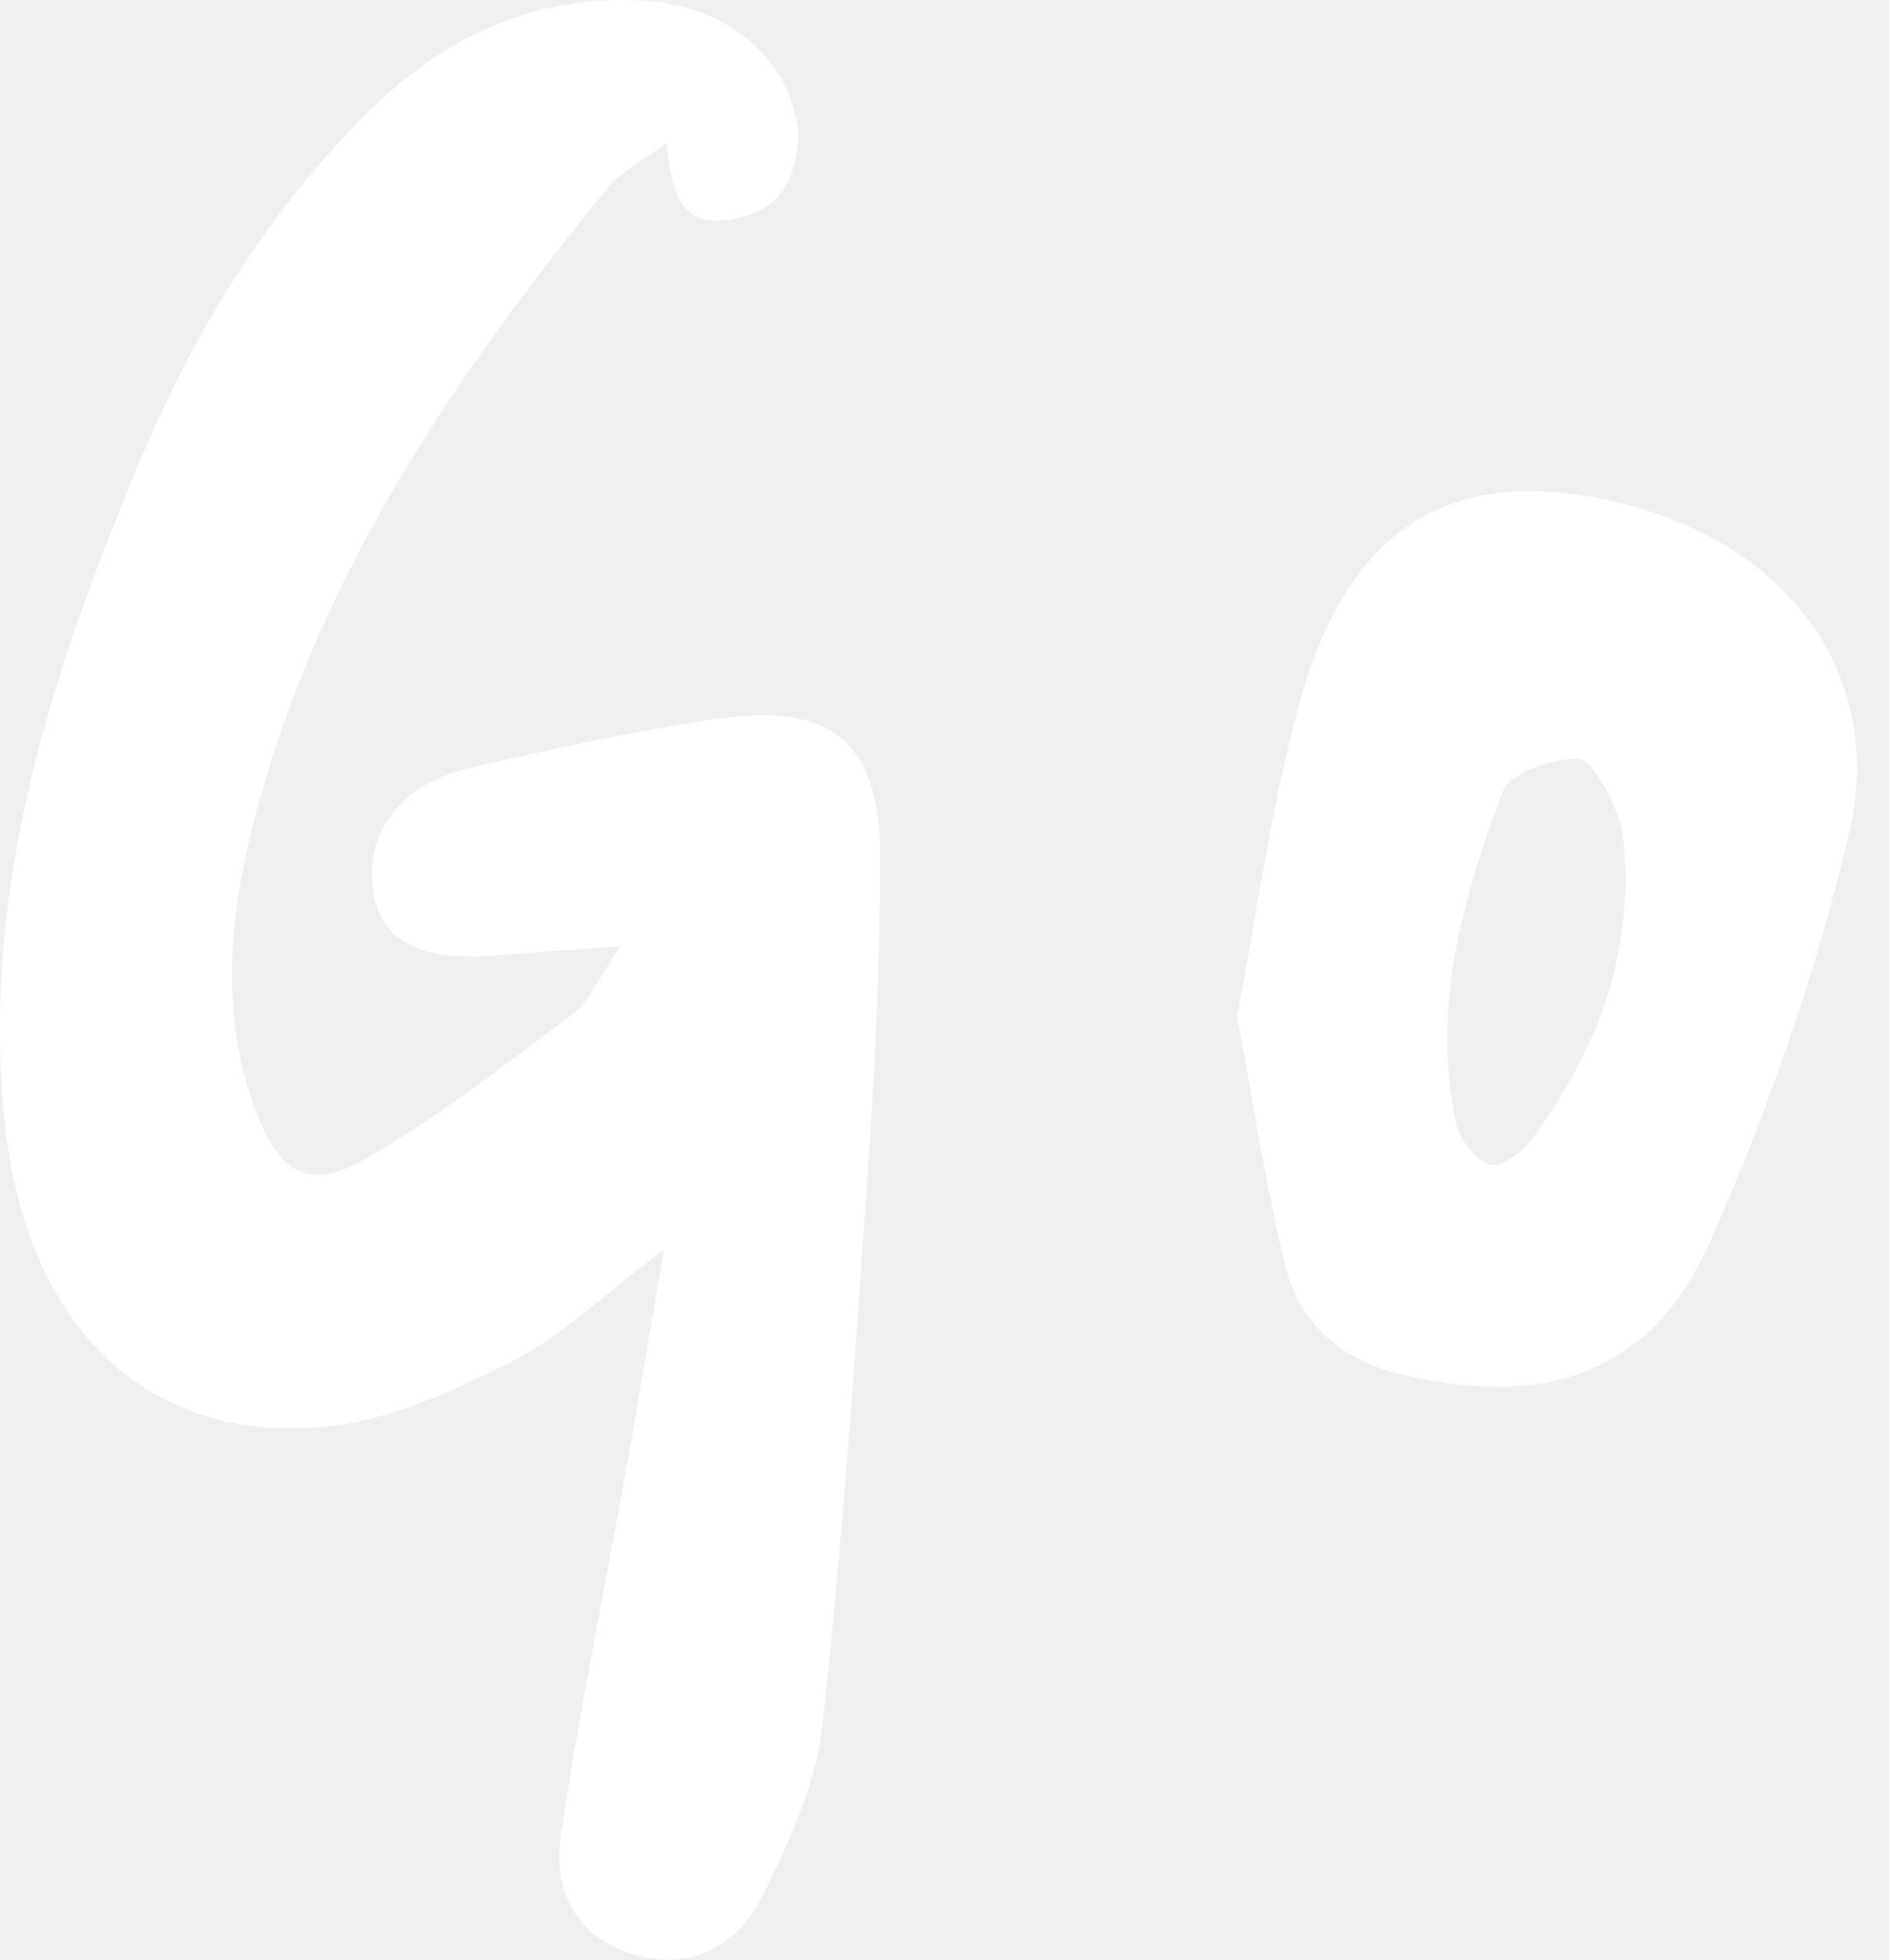
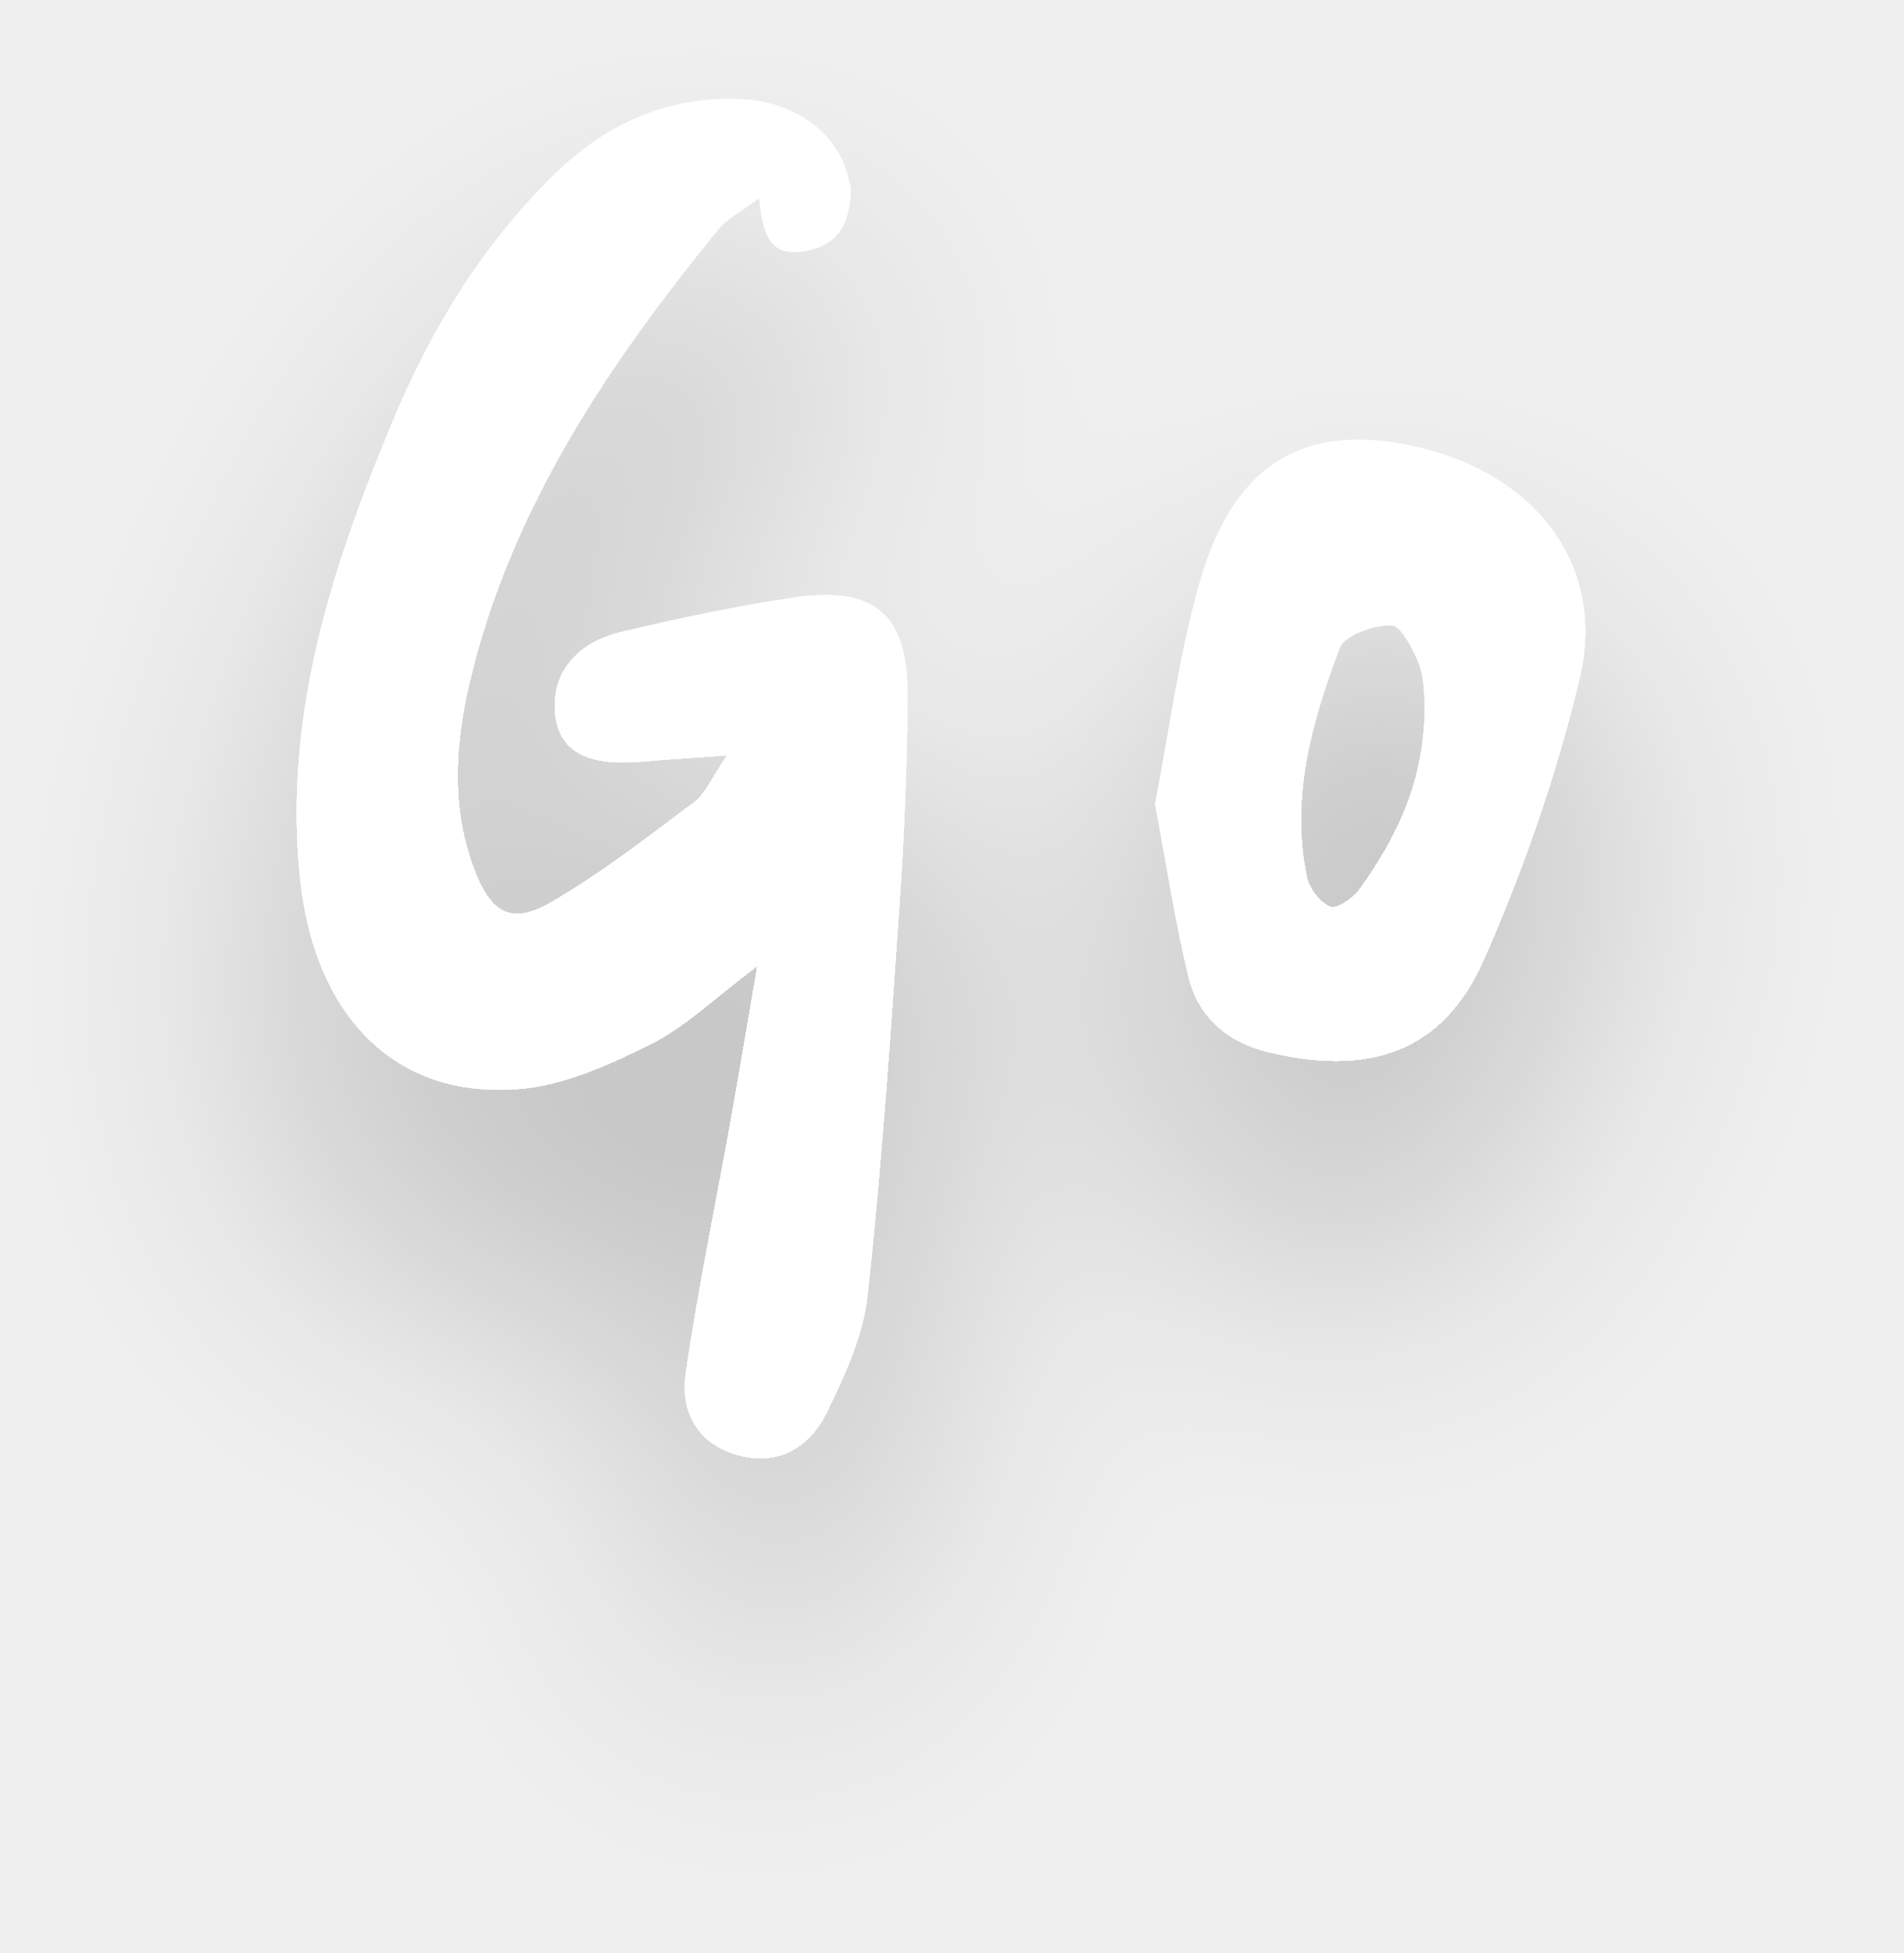
- <svg xmlns="http://www.w3.org/2000/svg" width="53" height="55" viewBox="0 0 53 55" fill="none">
-   <path d="M18.706 4.009C17.991 4.551 17.412 4.835 17.044 5.282C12.602 10.732 8.713 16.5 7.03 23.439C6.424 25.958 6.213 28.531 7.139 31.069C7.813 32.924 8.645 33.459 10.3 32.498C12.33 31.32 14.203 29.858 16.09 28.443C16.54 28.111 16.771 27.495 17.412 26.554C15.947 26.662 14.98 26.716 14.012 26.804C11.86 27.001 10.715 26.445 10.484 25.071C10.211 23.412 11.192 22.025 13.134 21.564C15.436 21.023 17.752 20.522 20.089 20.176C23.399 19.682 24.735 20.86 24.707 24.211C24.687 26.96 24.578 29.715 24.387 32.464C24.019 37.785 23.665 43.107 23.086 48.407C22.909 50.026 22.173 51.63 21.444 53.12C20.75 54.534 19.476 55.333 17.8 54.846C16.192 54.379 15.518 53.072 15.736 51.576C16.233 48.15 16.942 44.758 17.555 41.346C17.902 39.397 18.229 37.447 18.638 35.064C16.901 36.364 15.722 37.535 14.299 38.239C12.623 39.078 10.77 39.918 8.937 40.053C3.958 40.432 0.695 37.068 0.129 31.455C-0.531 24.922 1.431 18.917 3.89 13.027C5.436 9.317 7.514 5.905 10.416 3.062C12.514 1.01 15.027 -0.147 18.038 0.015C20.198 0.13 21.908 1.417 22.316 3.217C22.35 3.38 22.412 3.542 22.412 3.705C22.371 4.937 21.983 5.892 20.586 6.149C19.122 6.42 18.863 5.479 18.706 4.009Z" fill="white" />
-   <path d="M34.721 28.524C35.307 25.518 35.695 22.444 36.54 19.506C37.93 14.665 40.873 13.007 45.443 14.11C50.164 15.241 52.964 18.931 51.894 23.412C50.968 27.312 49.626 31.164 48.005 34.834C46.343 38.598 43.304 39.545 39.251 38.544C37.644 38.151 36.479 37.129 36.084 35.551C35.525 33.283 35.184 30.961 34.721 28.524ZM45.627 24.401C45.593 24.157 45.627 23.446 45.389 22.837C45.157 22.234 44.66 21.293 44.272 21.287C43.556 21.28 42.385 21.686 42.18 22.207C41.056 25.186 40.178 28.26 40.859 31.496C40.954 31.956 41.397 32.532 41.813 32.681C42.092 32.782 42.746 32.322 43.005 31.956C44.531 29.83 45.661 27.535 45.627 24.401Z" fill="white" />
+ <svg xmlns="http://www.w3.org/2000/svg" width="77" height="79" viewBox="0 0 77 79" fill="none">
+   <g filter="url(#filter0_d_711_5706)">
+     <path d="M30.706 8.009C29.991 8.551 29.412 8.835 29.044 9.282C24.602 14.732 20.713 20.5 19.03 27.439C18.424 29.958 18.213 32.531 19.139 35.069C19.814 36.924 20.645 37.459 22.3 36.498C24.33 35.32 26.203 33.858 28.09 32.443C28.54 32.111 28.771 31.495 29.412 30.554C27.947 30.662 26.98 30.716 26.012 30.804C23.86 31.001 22.715 30.445 22.484 29.071C22.211 27.412 23.192 26.025 25.134 25.564C27.436 25.023 29.752 24.522 32.089 24.176C35.4 23.682 36.735 24.86 36.707 28.211C36.687 30.96 36.578 33.715 36.387 36.464C36.019 41.785 35.665 47.107 35.086 52.407C34.909 54.026 34.173 55.63 33.444 57.12C32.75 58.534 31.476 59.333 29.8 58.846C28.192 58.379 27.518 57.072 27.736 55.576C28.233 52.15 28.942 48.758 29.555 45.346C29.902 43.397 30.229 41.447 30.638 39.064C28.901 40.364 27.722 41.535 26.299 42.239C24.623 43.078 22.77 43.918 20.938 44.053C15.958 44.432 12.695 41.068 12.13 35.455C11.469 28.922 13.431 22.917 15.89 17.027C17.436 13.317 19.514 9.905 22.416 7.062C24.514 5.01 27.027 3.853 30.038 4.015C32.198 4.13 33.908 5.417 34.316 7.217C34.35 7.38 34.412 7.542 34.412 7.705C34.371 8.937 33.983 9.892 32.586 10.149C31.122 10.42 30.863 9.479 30.706 8.009Z" fill="white" />
+     <path d="M46.721 32.524C47.307 29.518 47.695 26.444 48.54 23.506C49.93 18.666 52.873 17.007 57.443 18.11C62.164 19.241 64.964 22.931 63.894 27.412C62.968 31.312 61.626 35.164 60.005 38.834C58.343 42.598 55.304 43.545 51.251 42.544C49.644 42.151 48.479 41.129 48.084 39.551C47.525 37.283 47.184 34.961 46.721 32.524ZM57.627 28.401C57.593 28.157 57.627 27.446 57.389 26.837C57.157 26.234 56.66 25.293 56.272 25.287C55.556 25.28 54.385 25.686 54.18 26.207C53.056 29.186 52.178 32.26 52.859 35.496C52.954 35.956 53.397 36.532 53.813 36.681C54.092 36.782 54.746 36.322 55.005 35.956C56.531 33.83 57.661 31.535 57.627 28.401Z" fill="white" />
+   </g>
+   <defs>
+     <filter id="filter0_d_711_5706" x="0" y="0" width="76.122" height="78.989" filterUnits="userSpaceOnUse" color-interpolation-filters="sRGB">
+       <feFlood flood-opacity="0" result="BackgroundImageFix" />
+       <feColorMatrix in="SourceAlpha" type="matrix" values="0 0 0 0 0 0 0 0 0 0 0 0 0 0 0 0 0 0 127 0" result="hardAlpha" />
+       <feOffset dy="8" />
+       <feGaussianBlur stdDeviation="6" />
+       <feComposite in2="hardAlpha" operator="out" />
+       <feColorMatrix type="matrix" values="0 0 0 0 0 0 0 0 0 0 0 0 0 0 0 0 0 0 0.25 0" />
+       <feBlend mode="normal" in2="BackgroundImageFix" result="effect1_dropShadow_711_5706" />
+       <feBlend mode="normal" in="SourceGraphic" in2="effect1_dropShadow_711_5706" result="shape" />
+     </filter>
+   </defs>
</svg>
